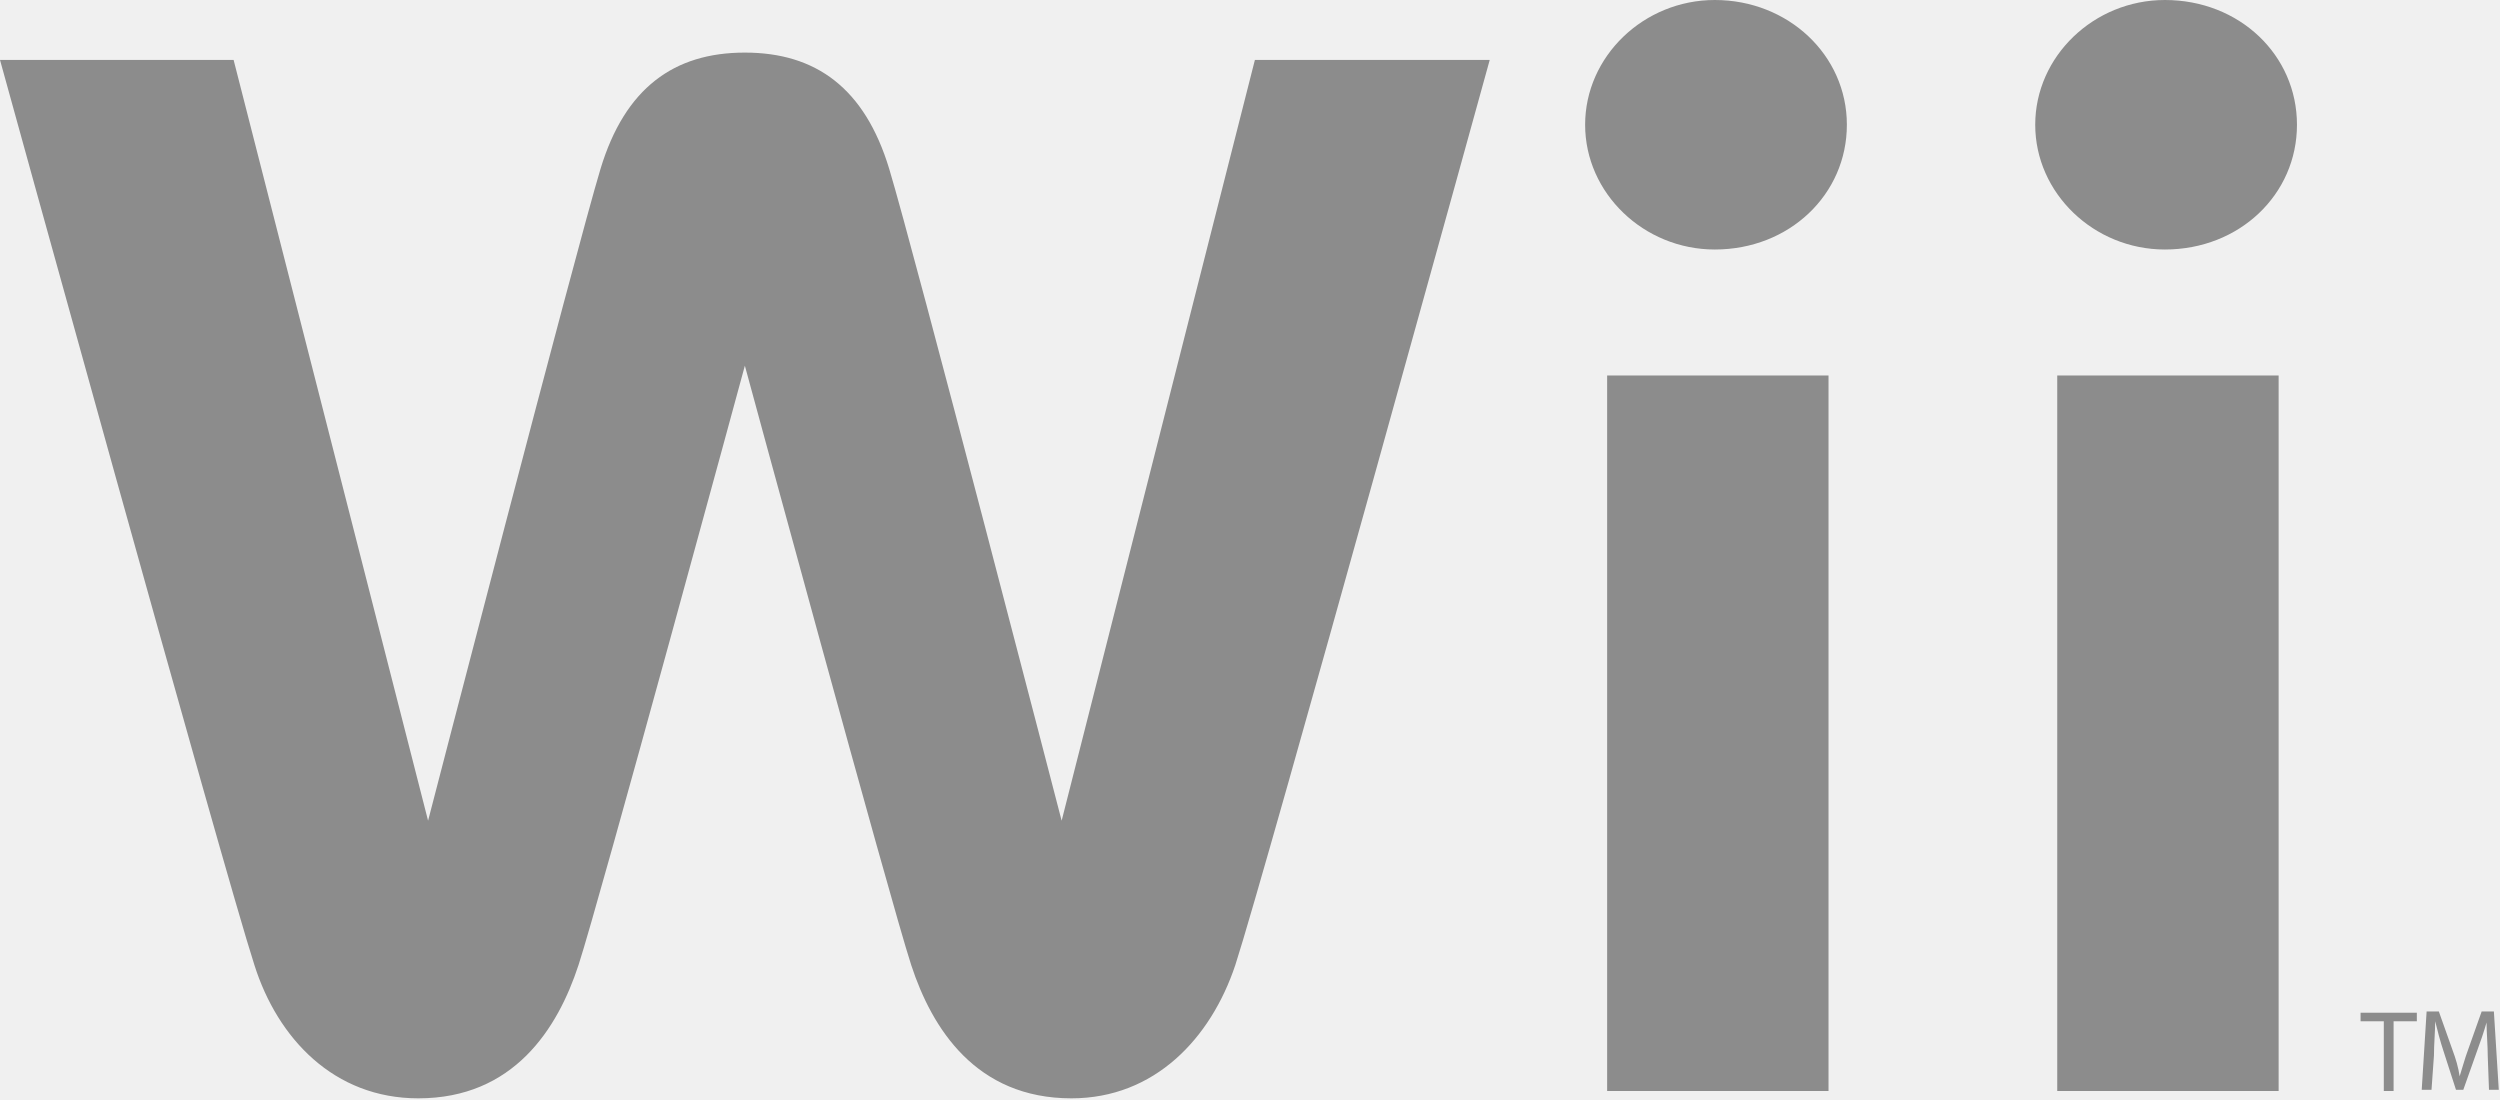
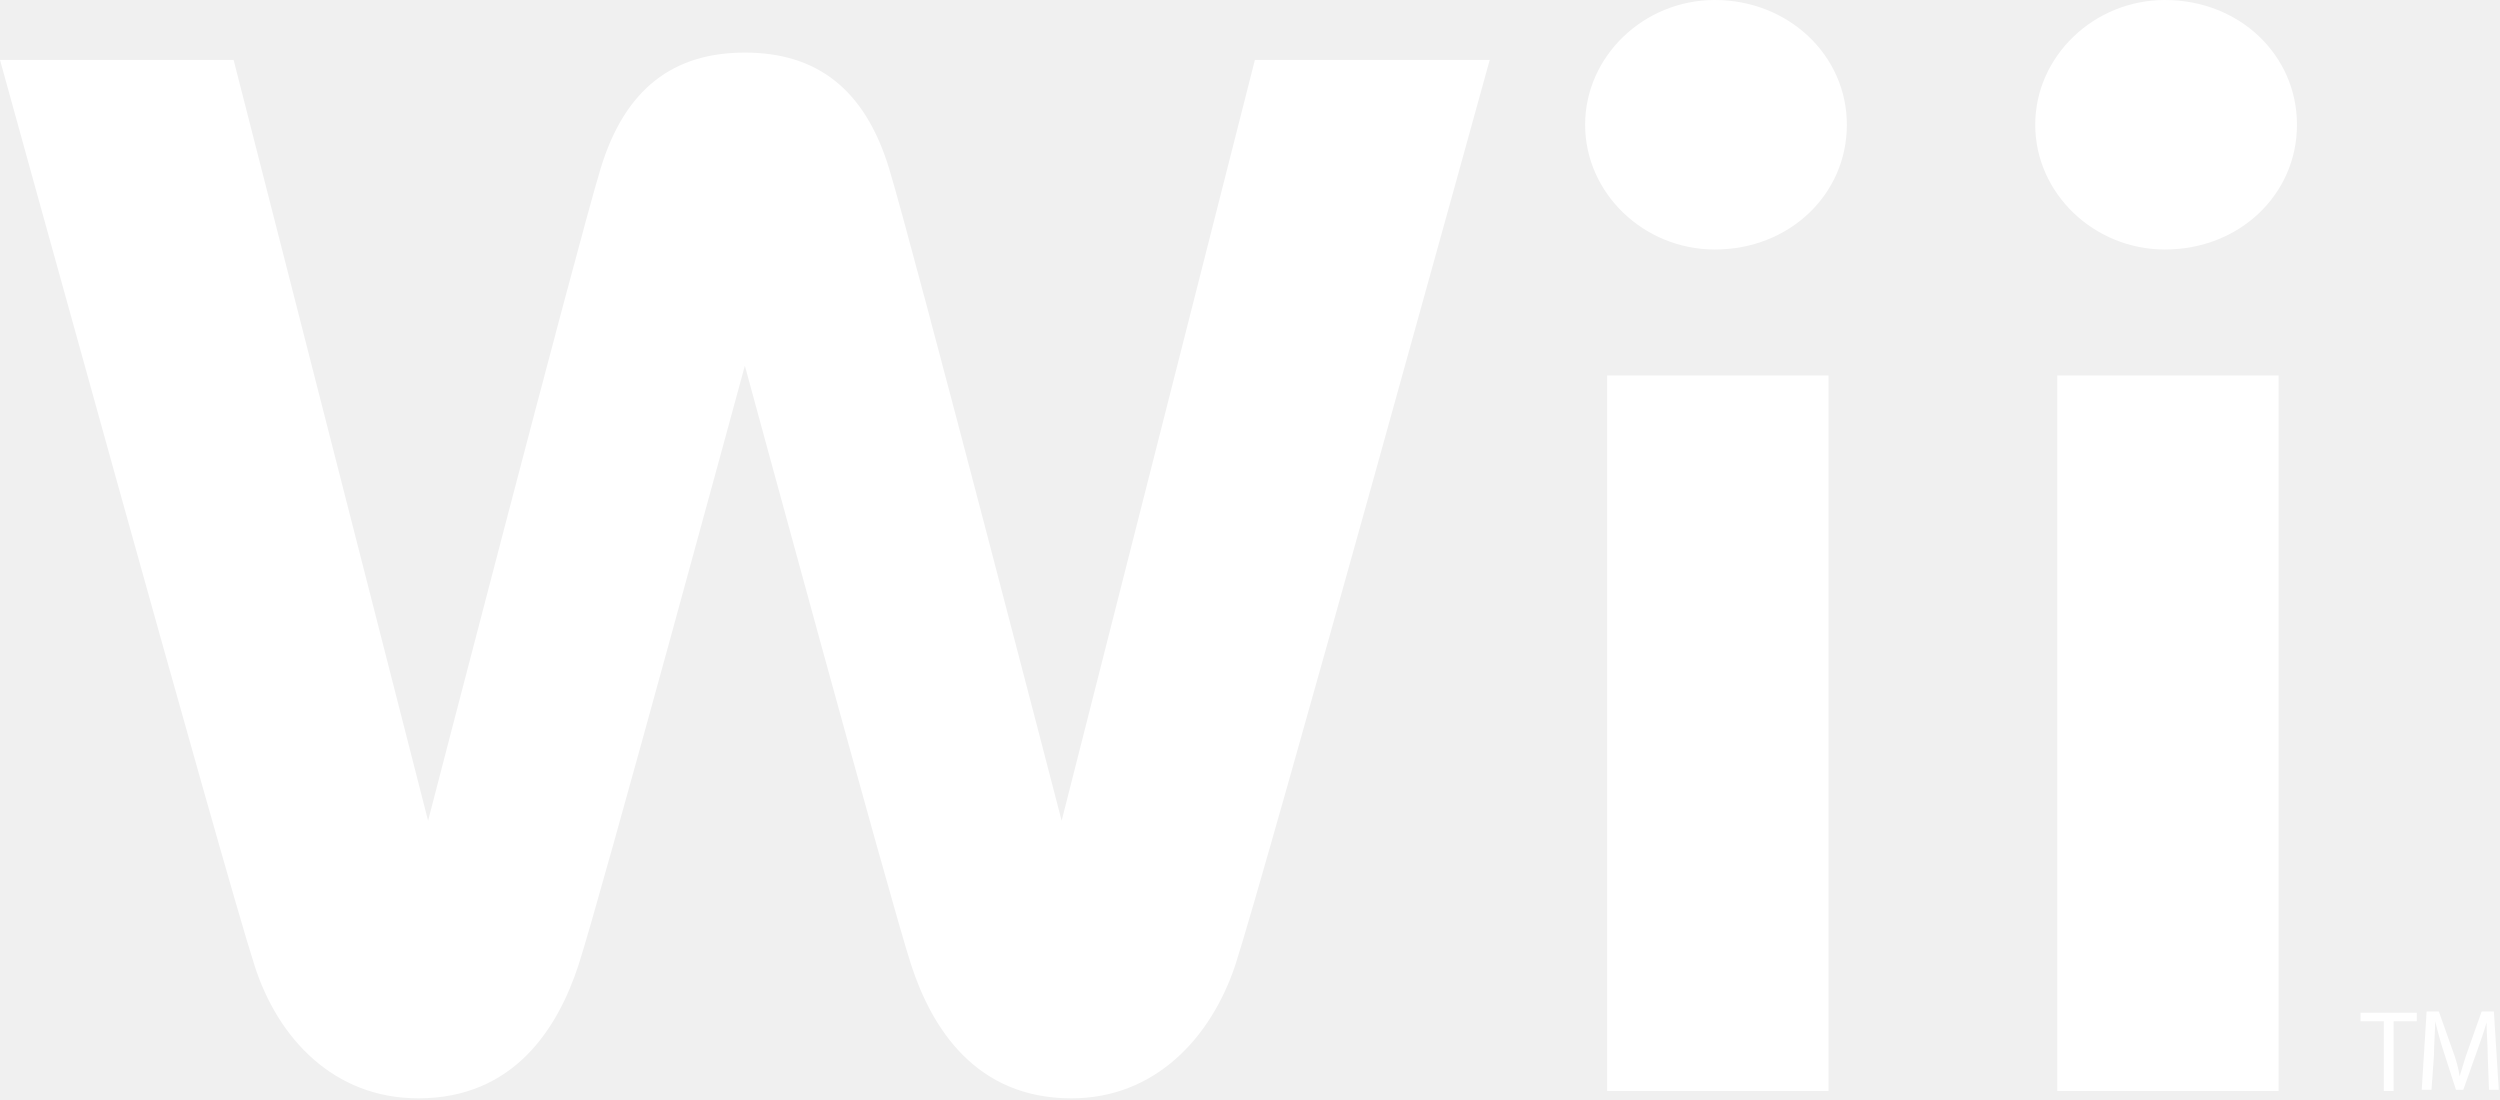
<svg xmlns="http://www.w3.org/2000/svg" version="1.1" x="0px" y="0px" width="204.4px" height="89.9px" viewBox="0 0 204.4 89.9" style="enable-background:new 0 0 204.4 89.9;" xml:space="preserve">
  <style type="text/css">
- 	.st0{fill:#8C8C8C;}
+ 	.st0{fill:#FFFFFF;}
</style>
  <g>
    <g>
      <path class="st0" d="M129.6,10.2c0,5.6,4.8,10.2,10.6,10.2c6.1,0,10.8-4.5,10.8-10.2c0-5.7-4.8-10.2-10.8-10.2    C134.4,0,129.6,4.6,129.6,10.2" />
      <rect x="131.4" y="30.7" class="st0" width="18.1" height="58.5" />
      <path class="st0" d="M166.4,10.2c0,5.6,4.8,10.2,10.6,10.2c6.1,0,10.8-4.5,10.8-10.2C187.8,4.5,183.1,0,177,0    C171.2,0,166.4,4.6,166.4,10.2" />
      <rect x="168.2" y="30.7" class="st0" width="18.1" height="58.5" />
      <path class="st0" d="M102.6,4.9L86.8,67.1c0,0-12.1-46.7-14.1-53.3c-2-6.6-6-9.5-11.8-9.5c-5.8,0-9.8,2.9-11.8,9.5    C47.1,20.4,35,67.1,35,67.1L19.1,4.9H0c0,0,18.3,66.3,20.8,74c1.9,6,6.5,10.9,13.4,10.9c7.8,0,11.4-5.7,13.1-10.9    c1.7-5.2,13.6-49,13.6-49s11.9,43.8,13.6,49c1.7,5.2,5.3,10.9,13.1,10.9c6.8,0,11.4-4.9,13.4-10.9c2.5-7.7,20.8-74,20.8-74H102.6z    " />
    </g>
    <g>
      <g>
        <path class="st0" d="M194.9,83.5H193v-0.7h4.6v0.7h-1.9v5.7h-0.8V83.5z" />
        <path class="st0" d="M203.4,86.4c0-0.9-0.1-2-0.1-2.8h0c-0.2,0.7-0.5,1.6-0.8,2.4l-1.1,3.1h-0.6l-1-3.1c-0.3-0.9-0.5-1.7-0.7-2.5     h0c0,0.8-0.1,1.9-0.1,2.8l-0.2,2.8h-0.8l0.4-6.4h1l1.1,3.1c0.3,0.8,0.5,1.5,0.6,2.2h0c0.2-0.6,0.4-1.4,0.7-2.2l1.1-3.1h1l0.4,6.4     h-0.8L203.4,86.4z" />
      </g>
    </g>
  </g>
</svg>
